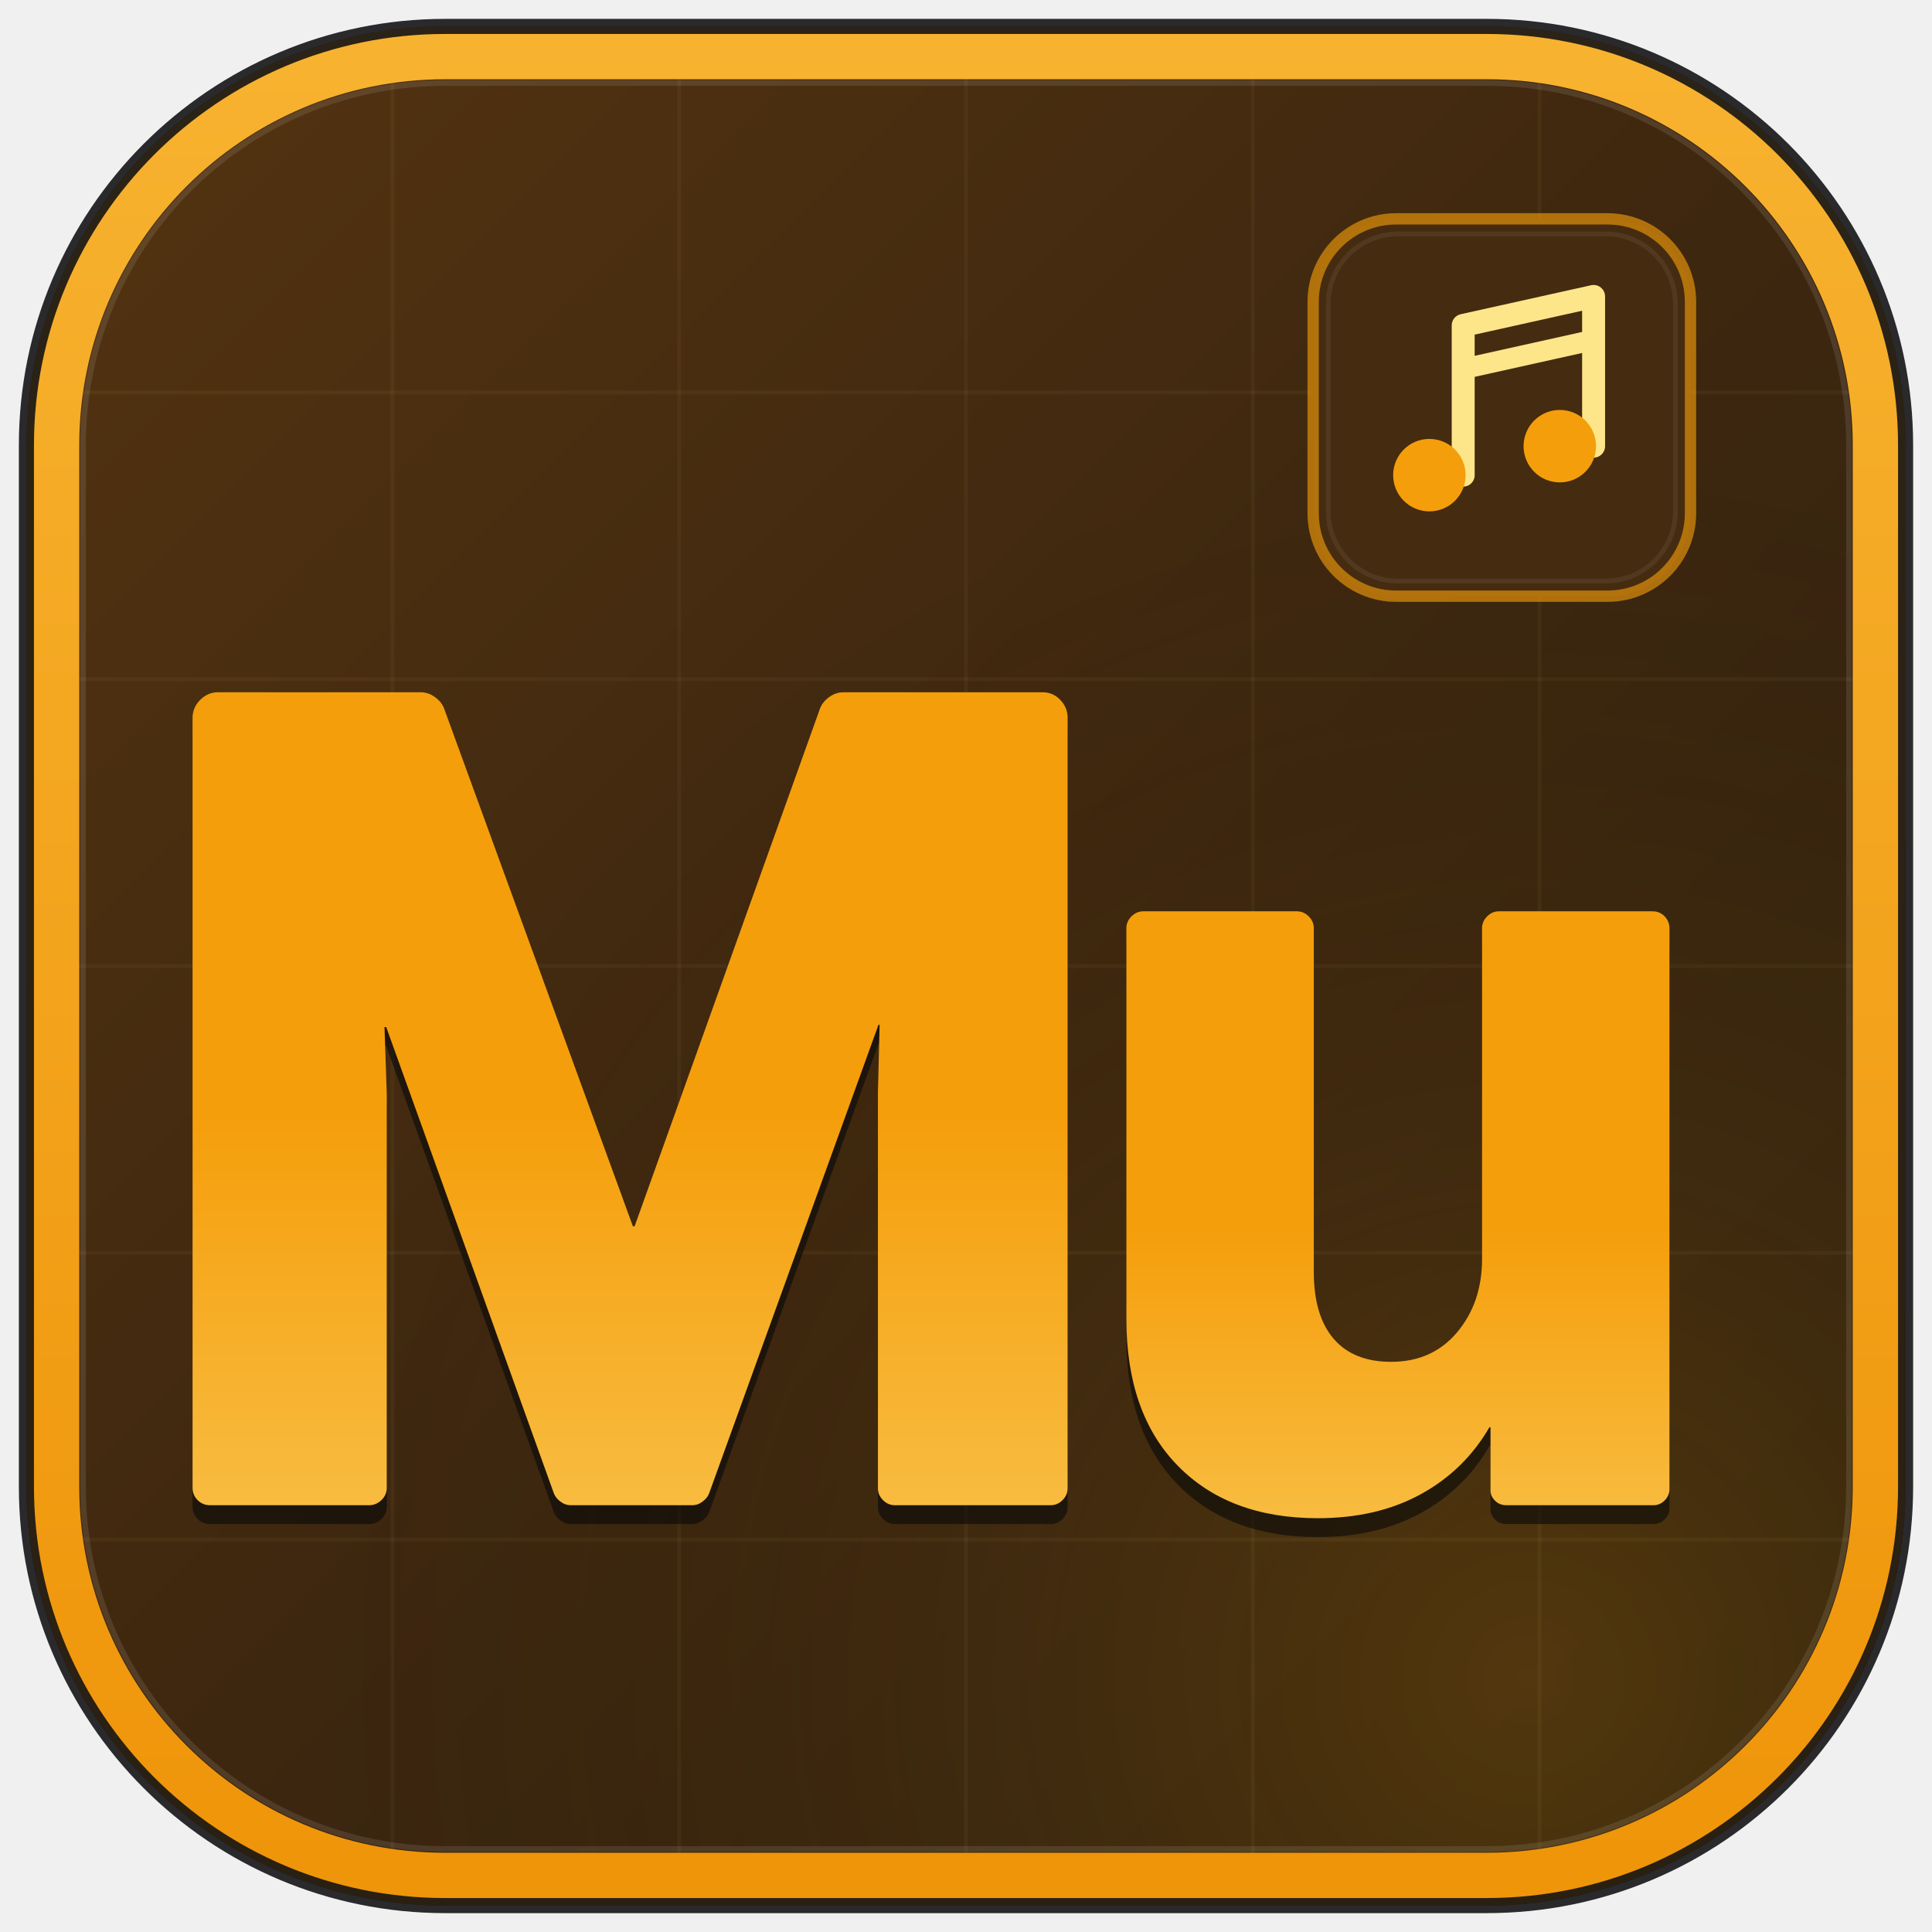
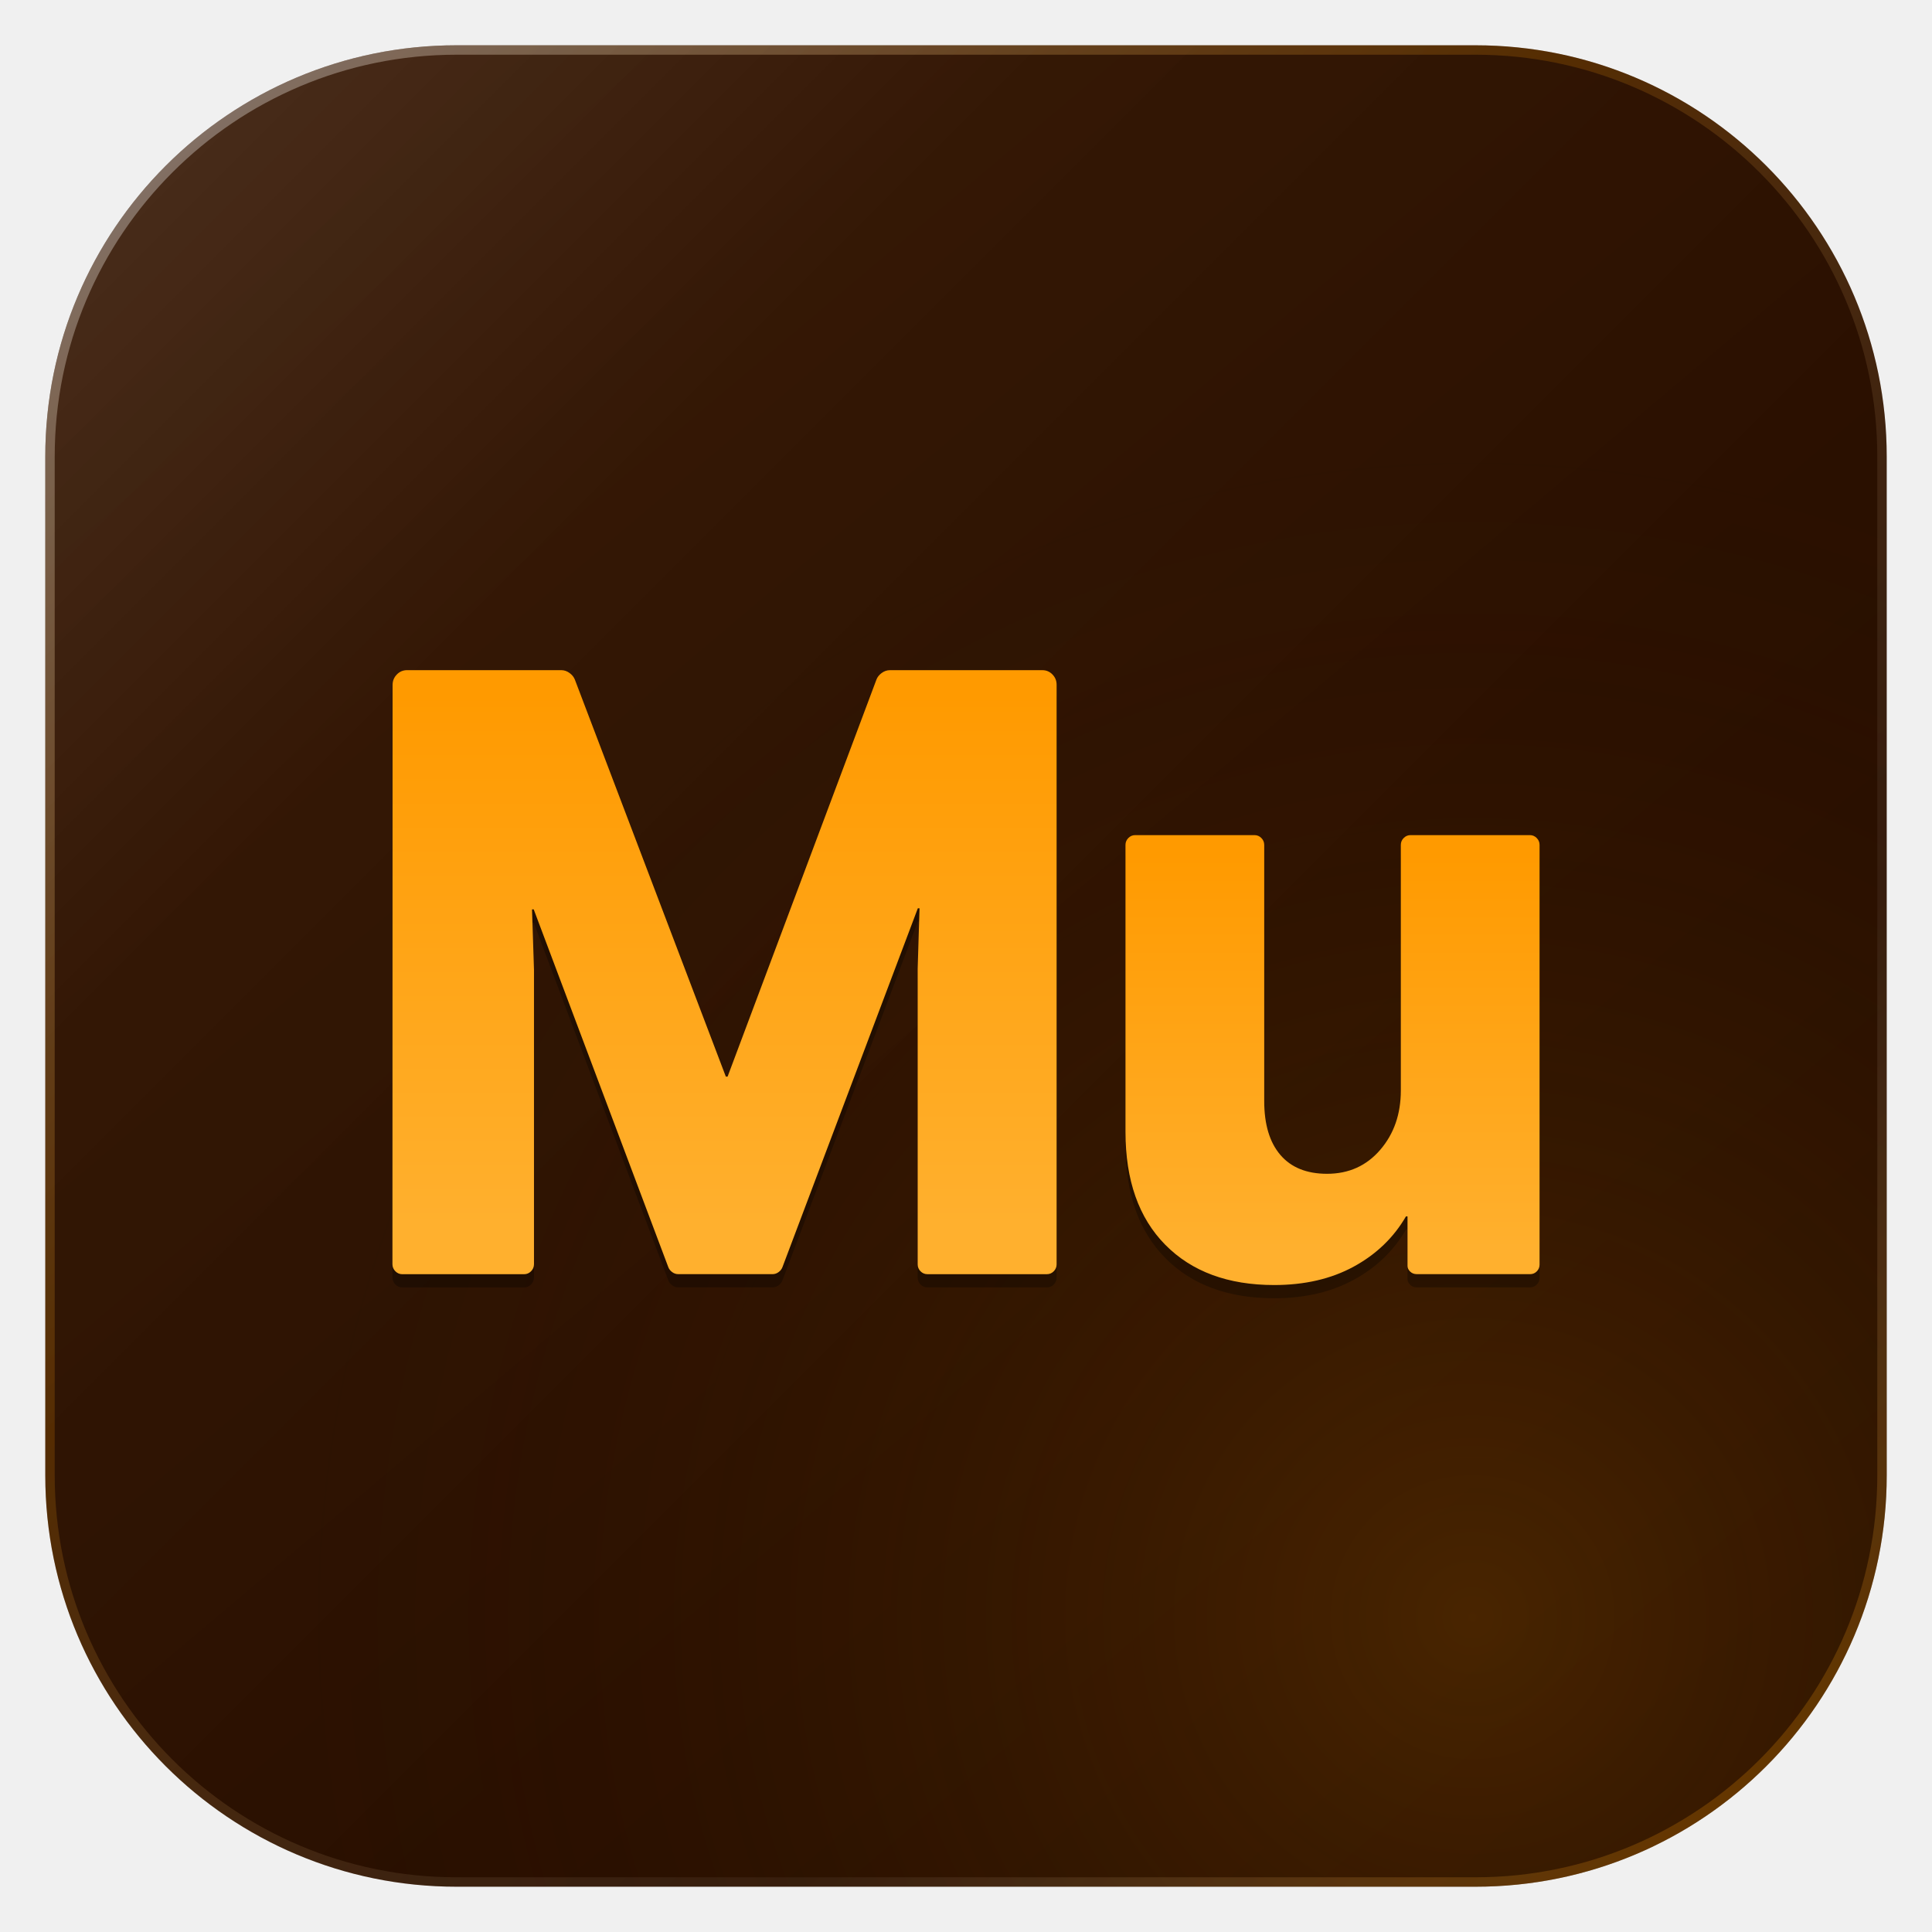
<svg xmlns="http://www.w3.org/2000/svg" viewBox="0 0 1024 1024" width="1024" height="1024">
  <defs>
-     <linearGradient id="ccCore" x1="0%" y1="0%" x2="100%" y2="100%">
-       <stop offset="0%" stop-color="#543411" />
-       <stop offset="55%" stop-color="#3C260F" />
-       <stop offset="100%" stop-color="#2F230E" />
+     <linearGradient id="ccBase" x1="12%" y1="6%" x2="88%" y2="96%">
+       <stop offset="0%" stop-color="#331400" />
+       <stop offset="100%" stop-color="#240D00" />
    </linearGradient>
-     <radialGradient id="ccWash" cx="80%" cy="88%" r="68%">
-       <stop offset="0%" stop-color="#F59E0B" stop-opacity="0.16" />
-       <stop offset="100%" stop-color="#000000" stop-opacity="0" />
+     <radialGradient id="ccAmbient" cx="78%" cy="86%" r="68%">
+       <stop offset="0%" stop-color="#FF9A00" stop-opacity="0.16" />
+       <stop offset="100%" stop-color="#240D00" stop-opacity="0" />
    </radialGradient>
-     <linearGradient id="rimInk" x1="0%" y1="0%" x2="0%" y2="100%">
-       <stop offset="0%" stop-color="#F7B22F" />
-       <stop offset="100%" stop-color="#EF950A" />
+     <linearGradient id="glassSheen" x1="0%" y1="0%" x2="60%" y2="60%">
+       <stop offset="0%" stop-color="#FFFFFF" stop-opacity="0.12" />
+       <stop offset="45%" stop-color="#FFFFFF" stop-opacity="0.02" />
+       <stop offset="100%" stop-color="#FFFFFF" stop-opacity="0" />
    </linearGradient>
-     <linearGradient id="monoInk" x1="0%" y1="0%" x2="0%" y2="100%">
-       <stop offset="0%" stop-color="#F8BC40" />
-       <stop offset="48%" stop-color="#F59E0B" />
-       <stop offset="100%" stop-color="#F59E0B" />
+     <linearGradient id="glassRim" x1="8%" y1="4%" x2="92%" y2="96%">
+       <stop offset="0%" stop-color="#FFFFFF" stop-opacity="0.32" />
+       <stop offset="38%" stop-color="#FF9A00" stop-opacity="0.18" />
+       <stop offset="75%" stop-color="#FFFFFF" stop-opacity="0.05" />
+       <stop offset="100%" stop-color="#FF9A00" stop-opacity="0.22" />
    </linearGradient>
-     <clipPath id="squircleClip">
-       <rect x="14" y="14" width="996" height="996" rx="222" />
+     <linearGradient id="glyphInk" x1="0%" y1="8%" x2="0%" y2="96%">
+       <stop offset="0%" stop-color="#FFB02E" />
+       <stop offset="100%" stop-color="#FF9A00" />
+     </linearGradient>
+     <clipPath id="adobeSquircle">
+       <rect x="24" y="24" width="976" height="976" rx="218" />
    </clipPath>
  </defs>
-   <g clip-path="url(#squircleClip)">
-     <rect x="14" y="14" width="996" height="996" fill="url(#ccCore)" />
-     <rect x="14" y="14" width="996" height="996" fill="url(#ccWash)" />
-     <g>
-       <line x1="208" y1="24" x2="208" y2="1000" stroke="#FDE68A" stroke-opacity="0.045" stroke-width="2" />
-       <line x1="24" y1="208" x2="1000" y2="208" stroke="#FDE68A" stroke-opacity="0.045" stroke-width="2" />
-       <line x1="360" y1="24" x2="360" y2="1000" stroke="#FDE68A" stroke-opacity="0.045" stroke-width="2" />
-       <line x1="24" y1="360" x2="1000" y2="360" stroke="#FDE68A" stroke-opacity="0.045" stroke-width="2" />
-       <line x1="512" y1="24" x2="512" y2="1000" stroke="#FDE68A" stroke-opacity="0.045" stroke-width="2" />
-       <line x1="24" y1="512" x2="1000" y2="512" stroke="#FDE68A" stroke-opacity="0.045" stroke-width="2" />
-       <line x1="664" y1="24" x2="664" y2="1000" stroke="#FDE68A" stroke-opacity="0.045" stroke-width="2" />
-       <line x1="24" y1="664" x2="1000" y2="664" stroke="#FDE68A" stroke-opacity="0.045" stroke-width="2" />
-       <line x1="816" y1="24" x2="816" y2="1000" stroke="#FDE68A" stroke-opacity="0.045" stroke-width="2" />
-       <line x1="24" y1="816" x2="1000" y2="816" stroke="#FDE68A" stroke-opacity="0.045" stroke-width="2" />
-     </g>
-     <rect x="28" y="28" width="968" height="968" rx="208" fill="none" stroke="url(#rimInk)" stroke-width="28" />
-     <rect x="44" y="44" width="936" height="936" rx="192" fill="none" stroke="#FFFFFF" stroke-opacity="0.10" stroke-width="3" />
+   <g clip-path="url(#adobeSquircle)">
+     <rect x="24" y="24" width="976" height="976" fill="url(#ccBase)" />
+     <rect x="24" y="24" width="976" height="976" fill="url(#ccAmbient)" />
+     <rect x="24" y="24" width="976" height="976" fill="url(#glassSheen)" />
+     <rect x="26.5" y="26.5" width="971" height="971" rx="215.5" fill="none" stroke="url(#glassRim)" stroke-width="5" />
  </g>
-   <rect x="14" y="14" width="996" height="996" rx="222" fill="none" stroke="#101014" stroke-opacity="0.88" stroke-width="8" />
-   <g transform="translate(796, 216)">
-     <rect x="-100" y="-100" width="200" height="200" rx="44" fill="#452B10" stroke="#F59E0B" stroke-opacity="0.62" stroke-width="6" />
-     <rect x="-92" y="-92" width="184" height="184" rx="37" fill="none" stroke="#FFFFFF" stroke-opacity="0.07" stroke-width="2.5" />
-     <g transform="scale(1.28)">
-       <path d="M-16 28 V-34 L38 -46 V16" fill="none" stroke="#FDE68A" stroke-width="9.5" stroke-linecap="round" stroke-linejoin="round" />
-       <line x1="-16" y1="-16" x2="38" y2="-28" stroke="#FDE68A" stroke-width="8.5" />
-       <circle cx="-30" cy="28" r="15" fill="#F59E0B" />
-       <circle cx="24" cy="16" r="15" fill="#F59E0B" />
-     </g>
+   <g fill="#000000" fill-opacity="0.30" transform="translate(0, 7)">
+     <path d="M133.993 -2.605Q124.352 -2.605 117.386 4.434Q110.419 11.473 110.419 21.261L110.805 1400.467Q110.805 1414.996 120.861 1425.344Q130.918 1435.693 145.232 1435.693H512.26Q522.911 1435.693 532.14 1428.937Q541.368 1422.182 544.84 1413.041L904.268 467.874H908.432L1262.779 1413.018Q1266.114 1422.111 1275.26 1428.87Q1284.406 1435.63 1294.968 1435.63H1657.948Q1672.03 1435.63 1681.935 1425.456Q1691.839 1415.282 1691.839 1400.956V20.875Q1691.839 11.268 1685.009 4.368Q1678.179 -2.531 1668.684 -2.531H1384.194Q1374.695 -2.531 1367.863 4.368Q1361.031 11.268 1361.031 20.875V724.712L1365.461 868.639H1361.394L1039.047 14.2Q1036.511 7.372 1029.927 2.466Q1023.343 -2.441 1015.494 -2.441H790.902Q783.035 -2.441 776.431 2.466Q769.827 7.372 767.287 14.187L446.819 866.046H442.752L447.458 722.251V21.261Q447.458 11.473 440.489 4.434Q433.52 -2.605 423.841 -2.605Z" transform="translate(183.42,674.78) scale(0.2226,-0.2226)" />
+     <path d="M435.859 -28.356Q271.122 -28.356 176.461 67.554Q81.799 163.463 81.799 336.7V1019.516Q81.799 1029.152 88.629 1036.023Q95.458 1042.893 104.938 1042.893H389.026Q398.512 1042.893 405.326 1036.023Q412.139 1029.152 412.139 1019.516V409.699Q412.139 326.42 450.565 281.457Q488.992 236.495 561.732 236.495Q639.342 236.495 688.373 293.568Q737.404 350.642 737.404 434.641V1019.54Q737.404 1029.164 744.24 1036.029Q751.075 1042.893 760.555 1042.893H1044.643Q1054.123 1042.893 1060.934 1036.029Q1067.744 1029.164 1067.744 1019.54V20.445Q1067.744 10.719 1061.123 4.146Q1054.502 -2.427 1045.757 -2.427H775.365Q765.95 -2.427 759.64 3.675Q753.33 9.776 753.33 17.235V276.731L895.14 135.103H749.663Q705.66 59.286 625.234 15.465Q544.808 -28.356 435.859 -28.356Z" transform="translate(578.32,674.78) scale(0.2226,-0.2226)" />
  </g>
-   <g fill="#06070A" fill-opacity="0.58" transform="translate(0, 10) translate(512, 560) scale(1.03) translate(-512, -560)">
-     <path d="M126 -3Q113 -3 104.0 6.0Q95 15 95 28V1391Q95 1410 108.5 1423.5Q122 1437 140 1437H499Q513 1437 525.0 1428.0Q537 1419 541 1407L875 491H878L1206 1407Q1210 1419 1222.0 1428.0Q1234 1437 1248 1437H1601Q1619 1437 1632.0 1423.5Q1645 1410 1645 1392V27Q1645 15 1636.0 6.0Q1627 -3 1615 -3H1339Q1327 -3 1318.0 6.0Q1309 15 1309 27V728L1312 848H1310L1010 18Q1007 10 998.5 3.5Q990 -3 980 -3H765Q755 -3 746.5 3.5Q738 10 735 18L438 844H435L439 725V28Q439 15 429.5 6.0Q420 -3 408 -3Z" transform="translate(86.40,790.00) scale(0.29051,-0.29051)" />
-     <path d="M409 -26Q252 -26 161.0 67.0Q70 160 70 327V1019Q70 1031 79.0 1040.0Q88 1049 100 1049H372Q384 1049 393.0 1040.0Q402 1031 402 1019V410Q402 333 437.0 292.0Q472 251 539 251Q612 251 656.0 303.5Q700 356 700 433V1019Q700 1031 709.0 1040.0Q718 1049 730 1049H1002Q1015 1049 1023.5 1040.0Q1032 1031 1032 1019V26Q1032 14 1023.5 5.5Q1015 -3 1004 -3H743Q731 -3 723.0 5.0Q715 13 715 23V275L855 135H713Q669 59 591.5 16.5Q514 -26 409 -26Z" transform="translate(574.19,790.00) scale(0.29051,-0.29051)" />
-   </g>
-   <g fill="url(#monoInk)" transform="translate(512, 560) scale(1.03) translate(-512, -560)">
-     <path d="M126 -3Q113 -3 104.0 6.0Q95 15 95 28V1391Q95 1410 108.5 1423.5Q122 1437 140 1437H499Q513 1437 525.0 1428.0Q537 1419 541 1407L875 491H878L1206 1407Q1210 1419 1222.0 1428.0Q1234 1437 1248 1437H1601Q1619 1437 1632.0 1423.5Q1645 1410 1645 1392V27Q1645 15 1636.0 6.0Q1627 -3 1615 -3H1339Q1327 -3 1318.0 6.0Q1309 15 1309 27V728L1312 848H1310L1010 18Q1007 10 998.5 3.5Q990 -3 980 -3H765Q755 -3 746.5 3.5Q738 10 735 18L438 844H435L439 725V28Q439 15 429.5 6.0Q420 -3 408 -3Z" transform="translate(86.40,790.00) scale(0.29051,-0.29051)" />
-     <path d="M409 -26Q252 -26 161.0 67.0Q70 160 70 327V1019Q70 1031 79.0 1040.0Q88 1049 100 1049H372Q384 1049 393.0 1040.0Q402 1031 402 1019V410Q402 333 437.0 292.0Q472 251 539 251Q612 251 656.0 303.5Q700 356 700 433V1019Q700 1031 709.0 1040.0Q718 1049 730 1049H1002Q1015 1049 1023.5 1040.0Q1032 1031 1032 1019V26Q1032 14 1023.5 5.5Q1015 -3 1004 -3H743Q731 -3 723.0 5.0Q715 13 715 23V275L855 135H713Q669 59 591.5 16.5Q514 -26 409 -26Z" transform="translate(574.19,790.00) scale(0.29051,-0.29051)" />
+   <g fill="url(#glyphInk)">
+     <path d="M133.993 -2.605Q124.352 -2.605 117.386 4.434Q110.419 11.473 110.419 21.261L110.805 1400.467Q110.805 1414.996 120.861 1425.344Q130.918 1435.693 145.232 1435.693H512.26Q522.911 1435.693 532.14 1428.937Q541.368 1422.182 544.84 1413.041L904.268 467.874H908.432L1262.779 1413.018Q1266.114 1422.111 1275.26 1428.87Q1284.406 1435.63 1294.968 1435.63H1657.948Q1672.03 1435.63 1681.935 1425.456Q1691.839 1415.282 1691.839 1400.956V20.875Q1691.839 11.268 1685.009 4.368Q1678.179 -2.531 1668.684 -2.531H1384.194Q1374.695 -2.531 1367.863 4.368Q1361.031 11.268 1361.031 20.875V724.712L1365.461 868.639H1361.394L1039.047 14.2Q1036.511 7.372 1029.927 2.466Q1023.343 -2.441 1015.494 -2.441H790.902Q783.035 -2.441 776.431 2.466Q769.827 7.372 767.287 14.187L446.819 866.046H442.752L447.458 722.251V21.261Q447.458 11.473 440.489 4.434Q433.52 -2.605 423.841 -2.605Z" transform="translate(183.42,674.78) scale(0.2226,-0.2226)" />
+     <path d="M435.859 -28.356Q271.122 -28.356 176.461 67.554Q81.799 163.463 81.799 336.7V1019.516Q81.799 1029.152 88.629 1036.023Q95.458 1042.893 104.938 1042.893H389.026Q398.512 1042.893 405.326 1036.023Q412.139 1029.152 412.139 1019.516V409.699Q412.139 326.42 450.565 281.457Q488.992 236.495 561.732 236.495Q639.342 236.495 688.373 293.568Q737.404 350.642 737.404 434.641V1019.54Q737.404 1029.164 744.24 1036.029Q751.075 1042.893 760.555 1042.893H1044.643Q1054.123 1042.893 1060.934 1036.029Q1067.744 1029.164 1067.744 1019.54V20.445Q1067.744 10.719 1061.123 4.146Q1054.502 -2.427 1045.757 -2.427H775.365Q765.95 -2.427 759.64 3.675Q753.33 9.776 753.33 17.235V276.731L895.14 135.103H749.663Q705.66 59.286 625.234 15.465Q544.808 -28.356 435.859 -28.356Z" transform="translate(578.32,674.78) scale(0.2226,-0.2226)" />
  </g>
</svg>
